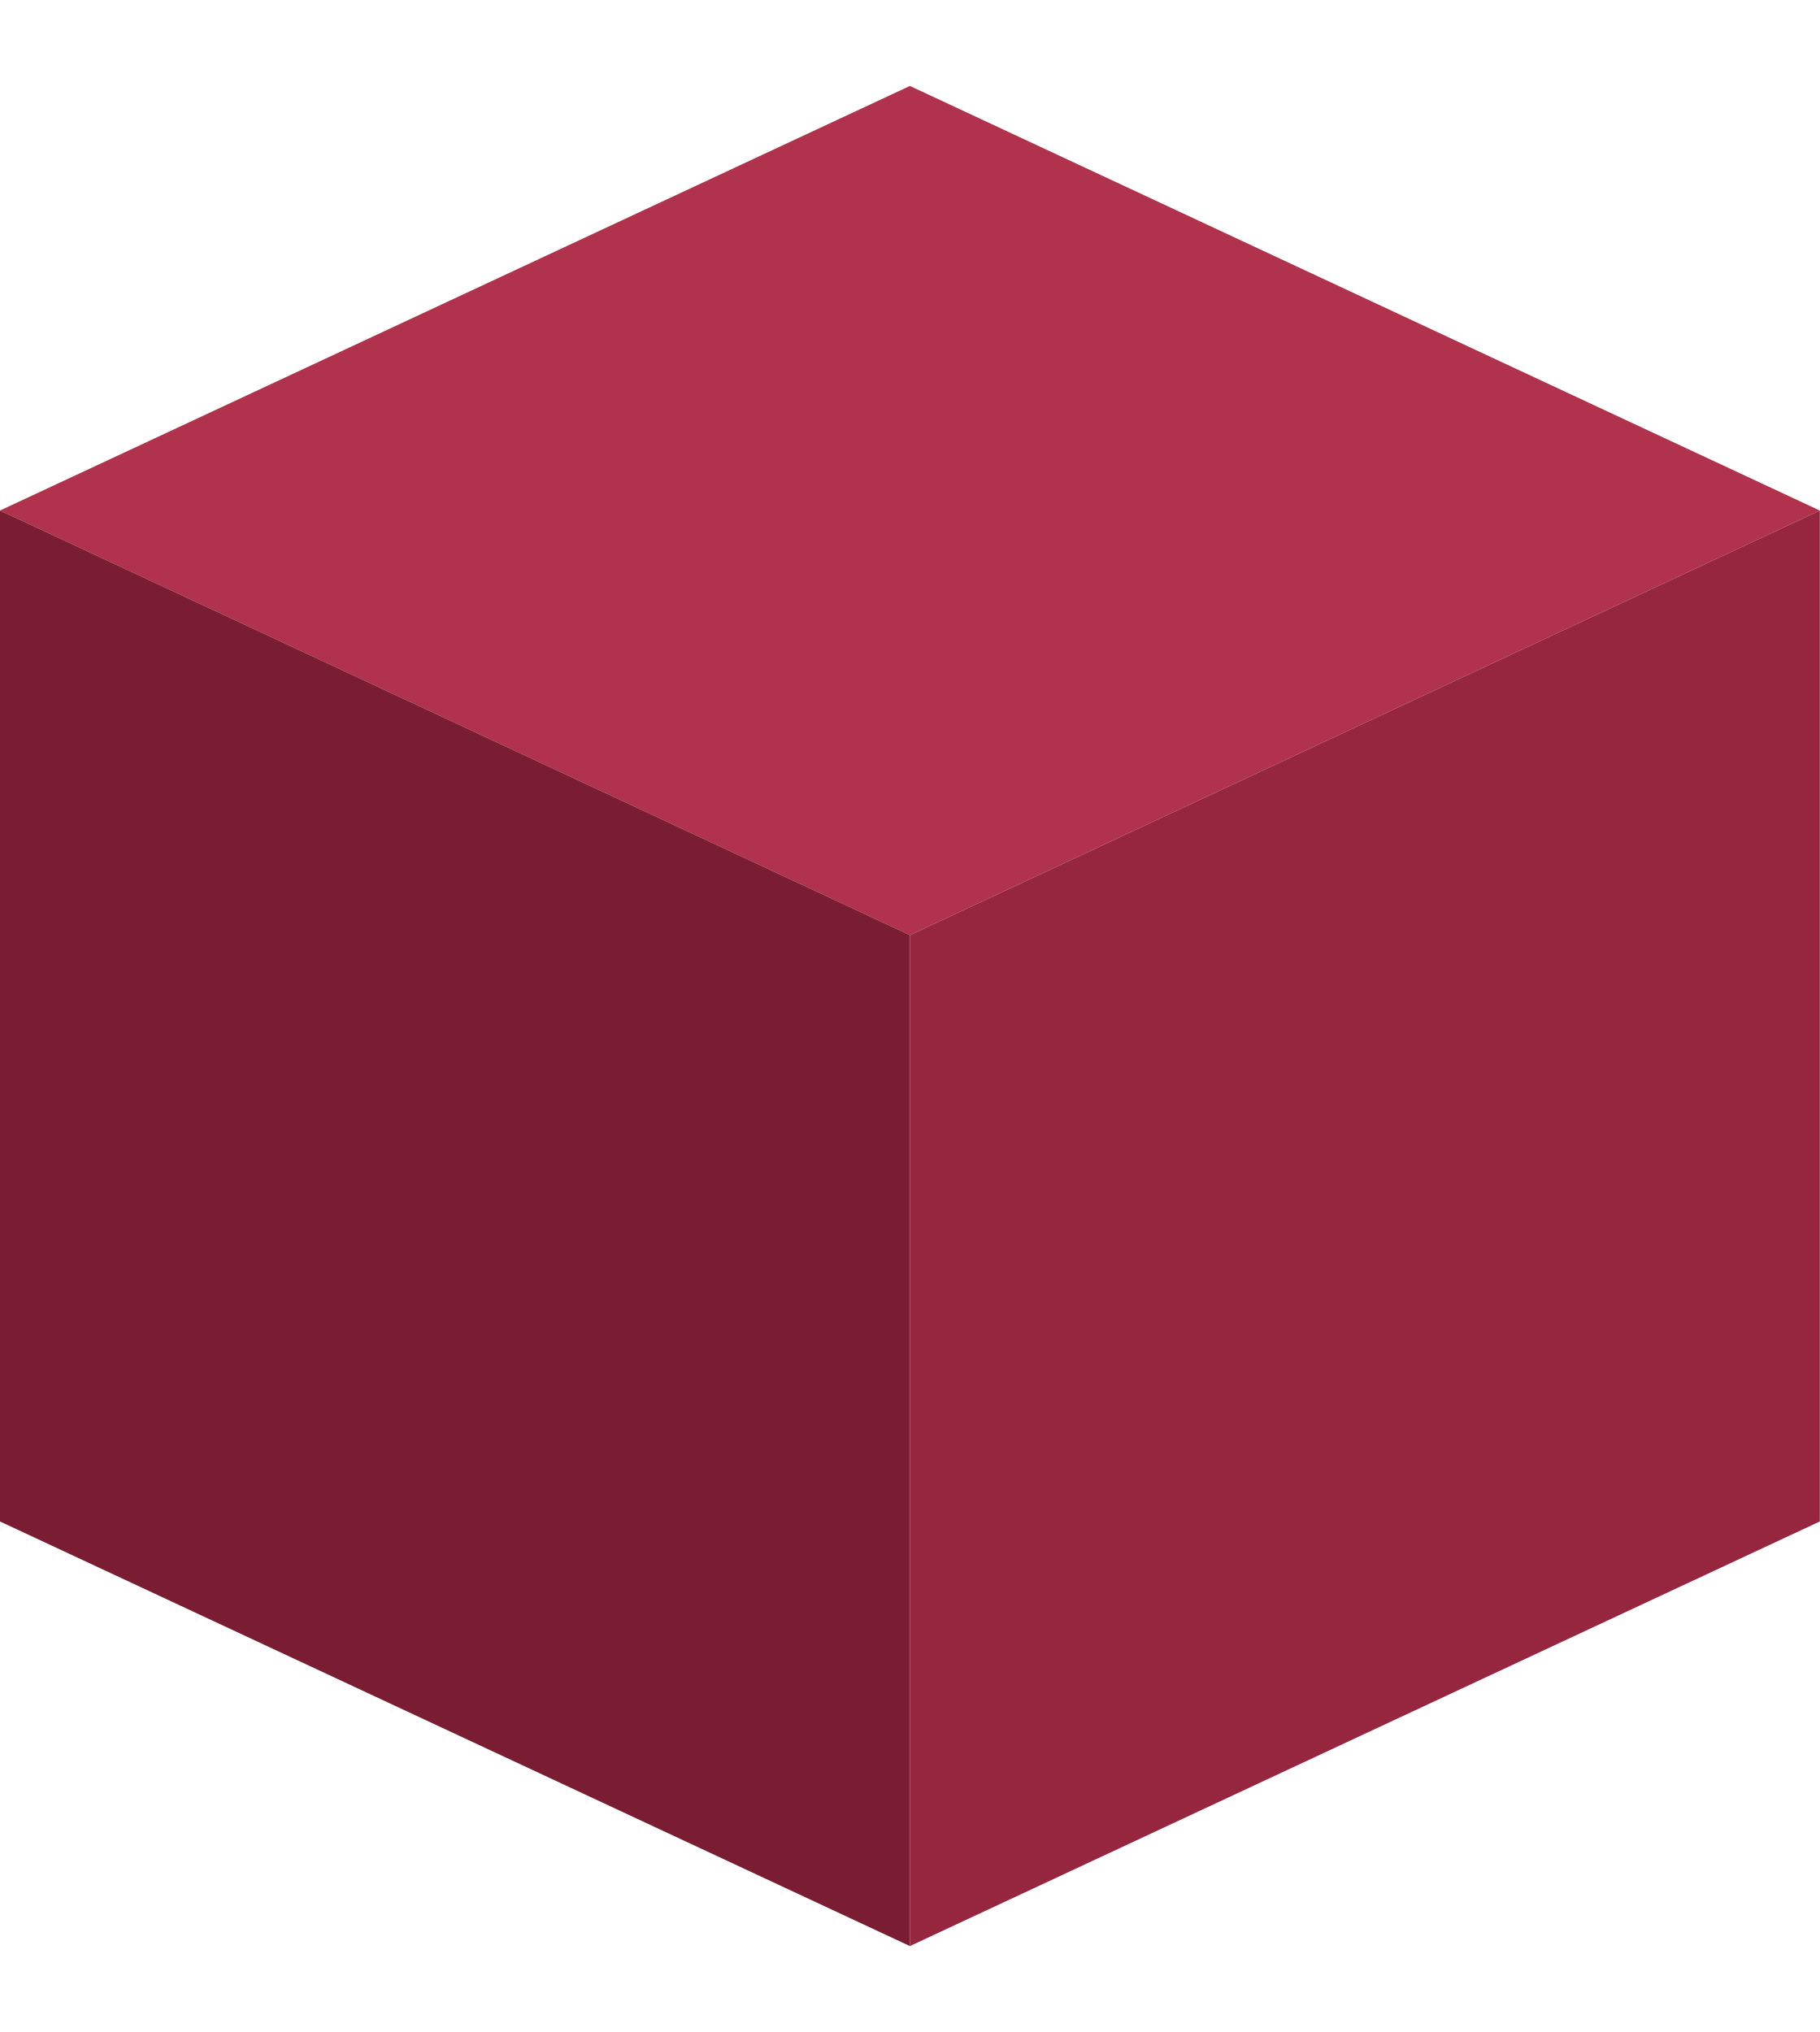
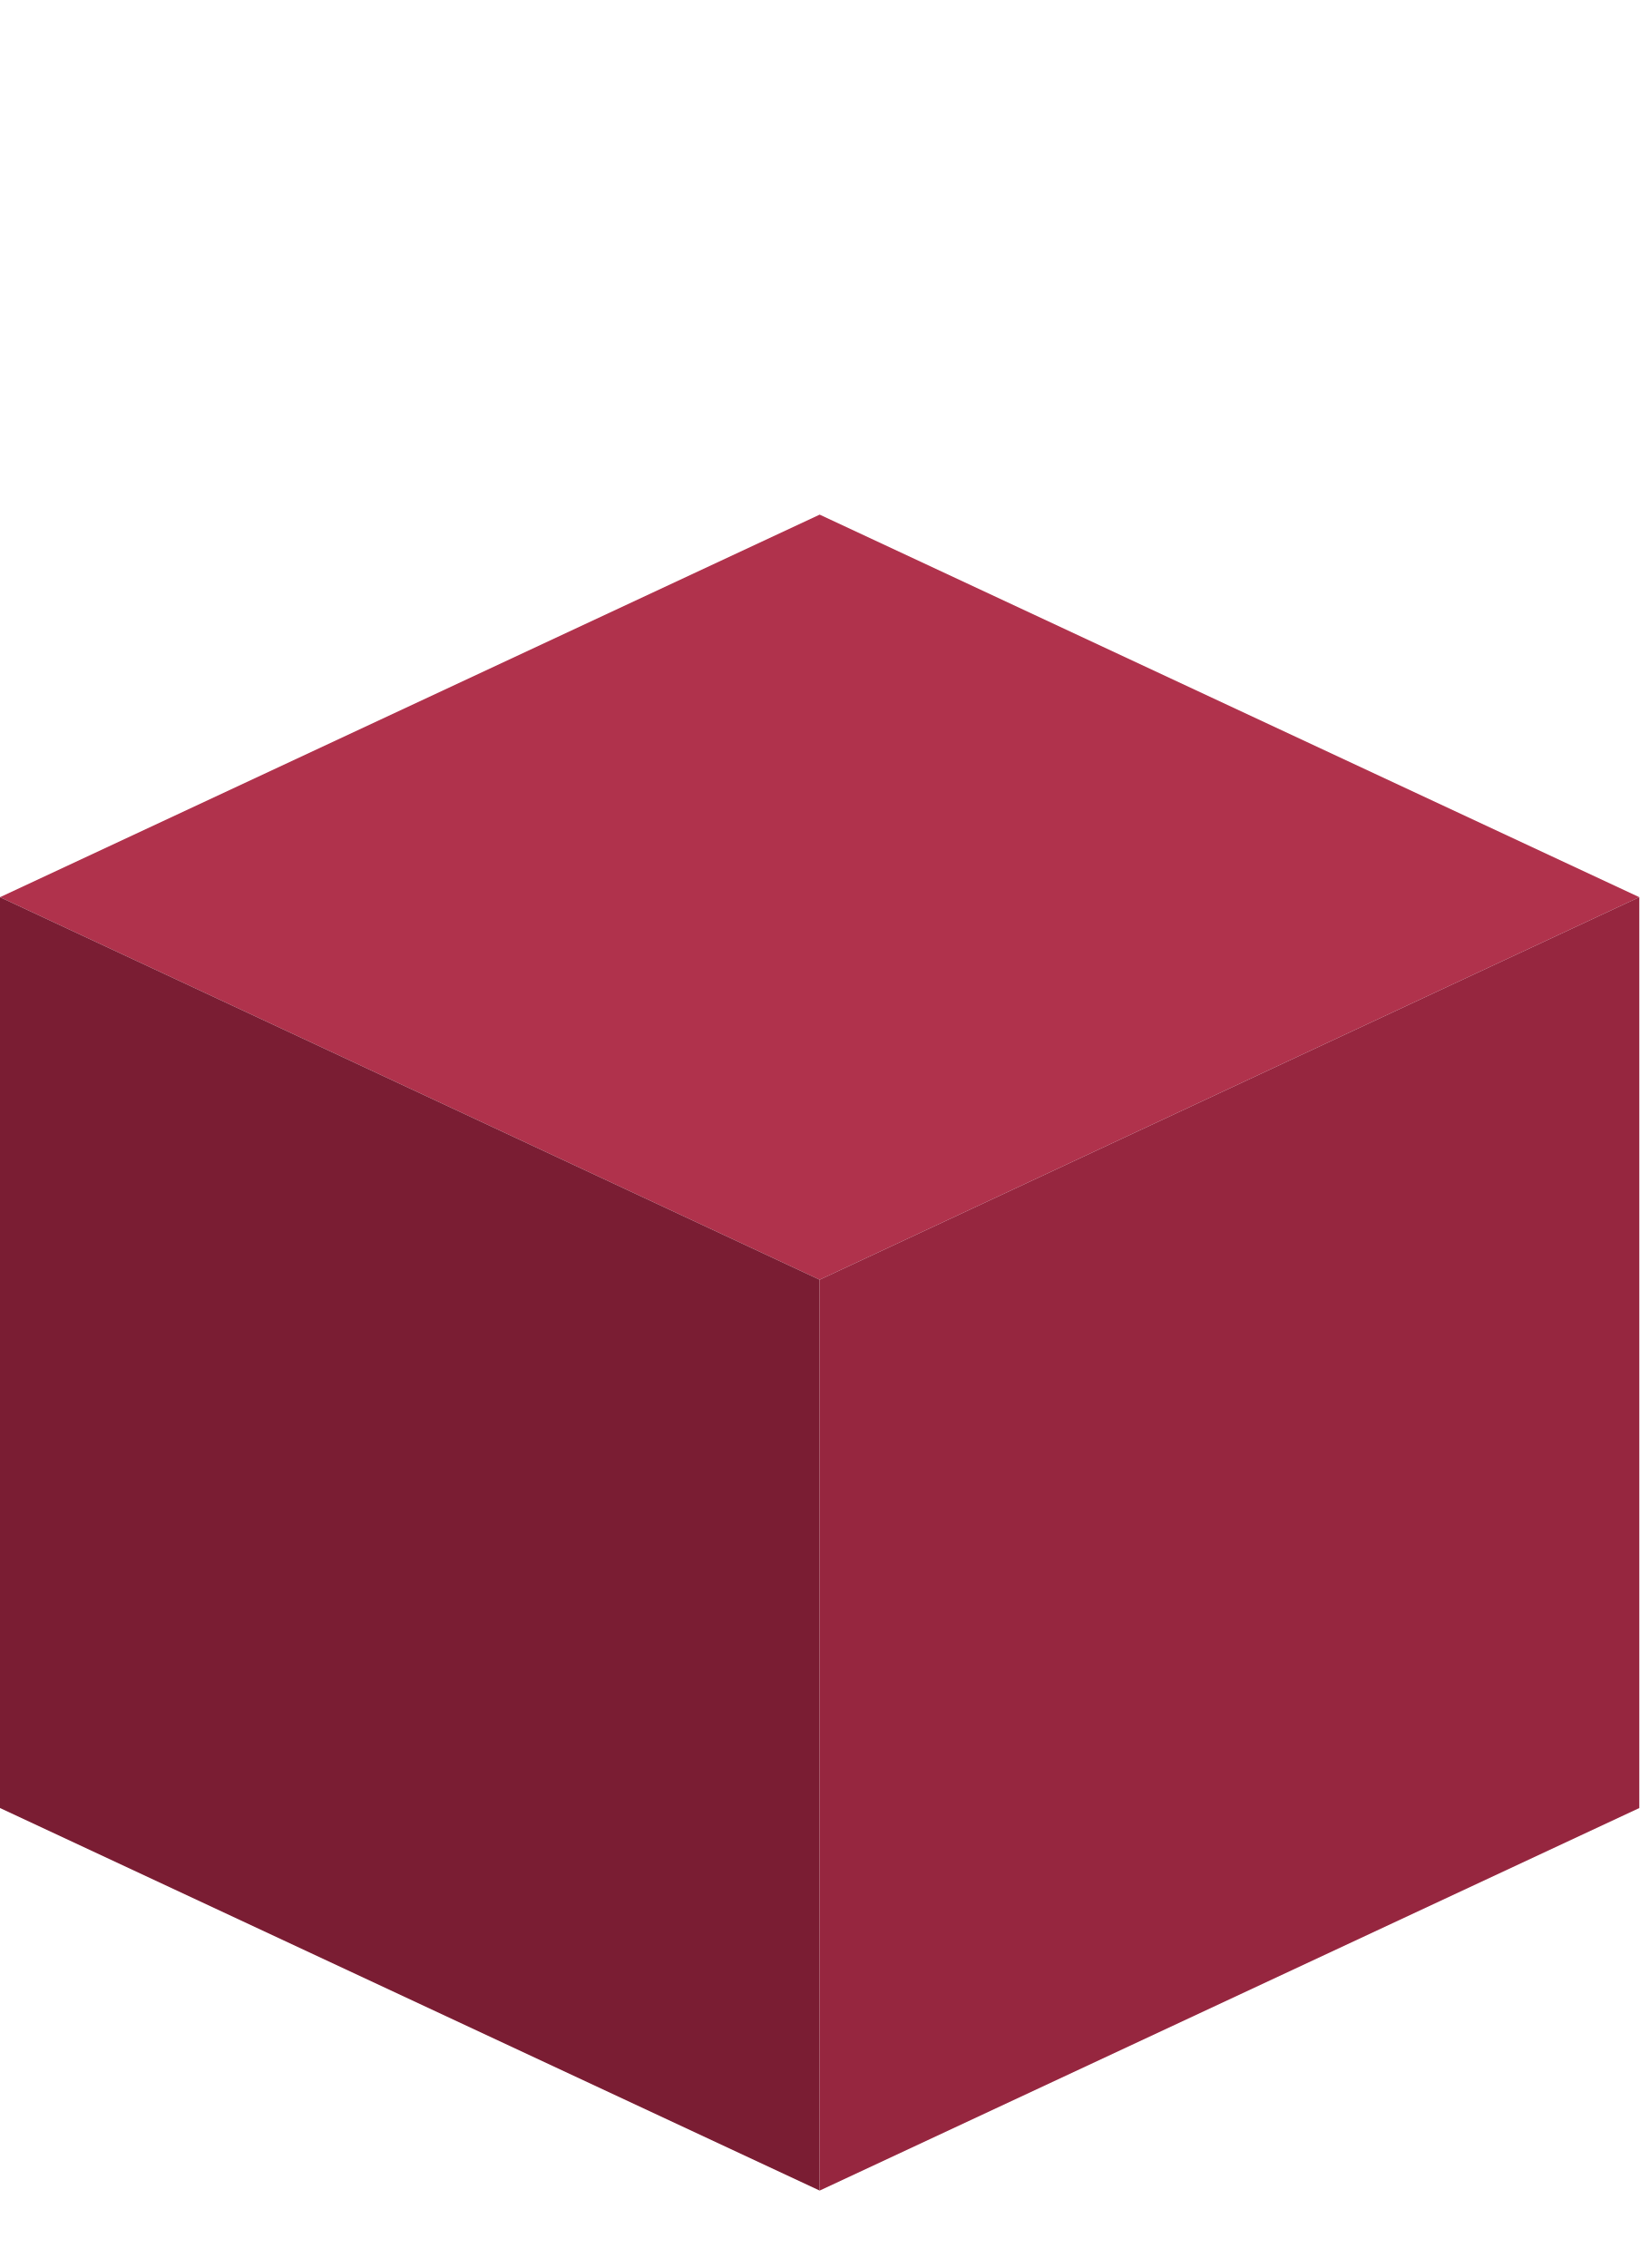
- <svg xmlns="http://www.w3.org/2000/svg" viewBox="96 67 90 100" width="60" height="67" fill="none" role="img" aria-label="">
+ <svg xmlns="http://www.w3.org/2000/svg" viewBox="96 43 90 124" width="60" height="83" fill="none" role="img" aria-label="">
  <style>
    .c { animation: float 7s ease-in-out infinite; transform-box: fill-box; transform-origin: center; }
-     @keyframes float { 0%,100% { transform: translateY(0); } 50% { transform: translateY(-7%); } }
+     @keyframes float { 0%, 100% { transform: translateY(0); } 50% { transform: translateY(-18%); } }
    @media (prefers-reduced-motion: reduce) { .c { animation: none; } }
  </style>
  <g class="c">
    <path d="M 96 92 L 141 71 L 186 92 L 141 113 Z" fill="#B0324C" />
    <path d="M 96 92 L 96 142 L 141 163 L 141 113 Z" fill="#7A1D33" />
    <path d="M 186 92 L 186 142 L 141 163 L 141 113 Z" fill="#96263F" />
  </g>
</svg>
